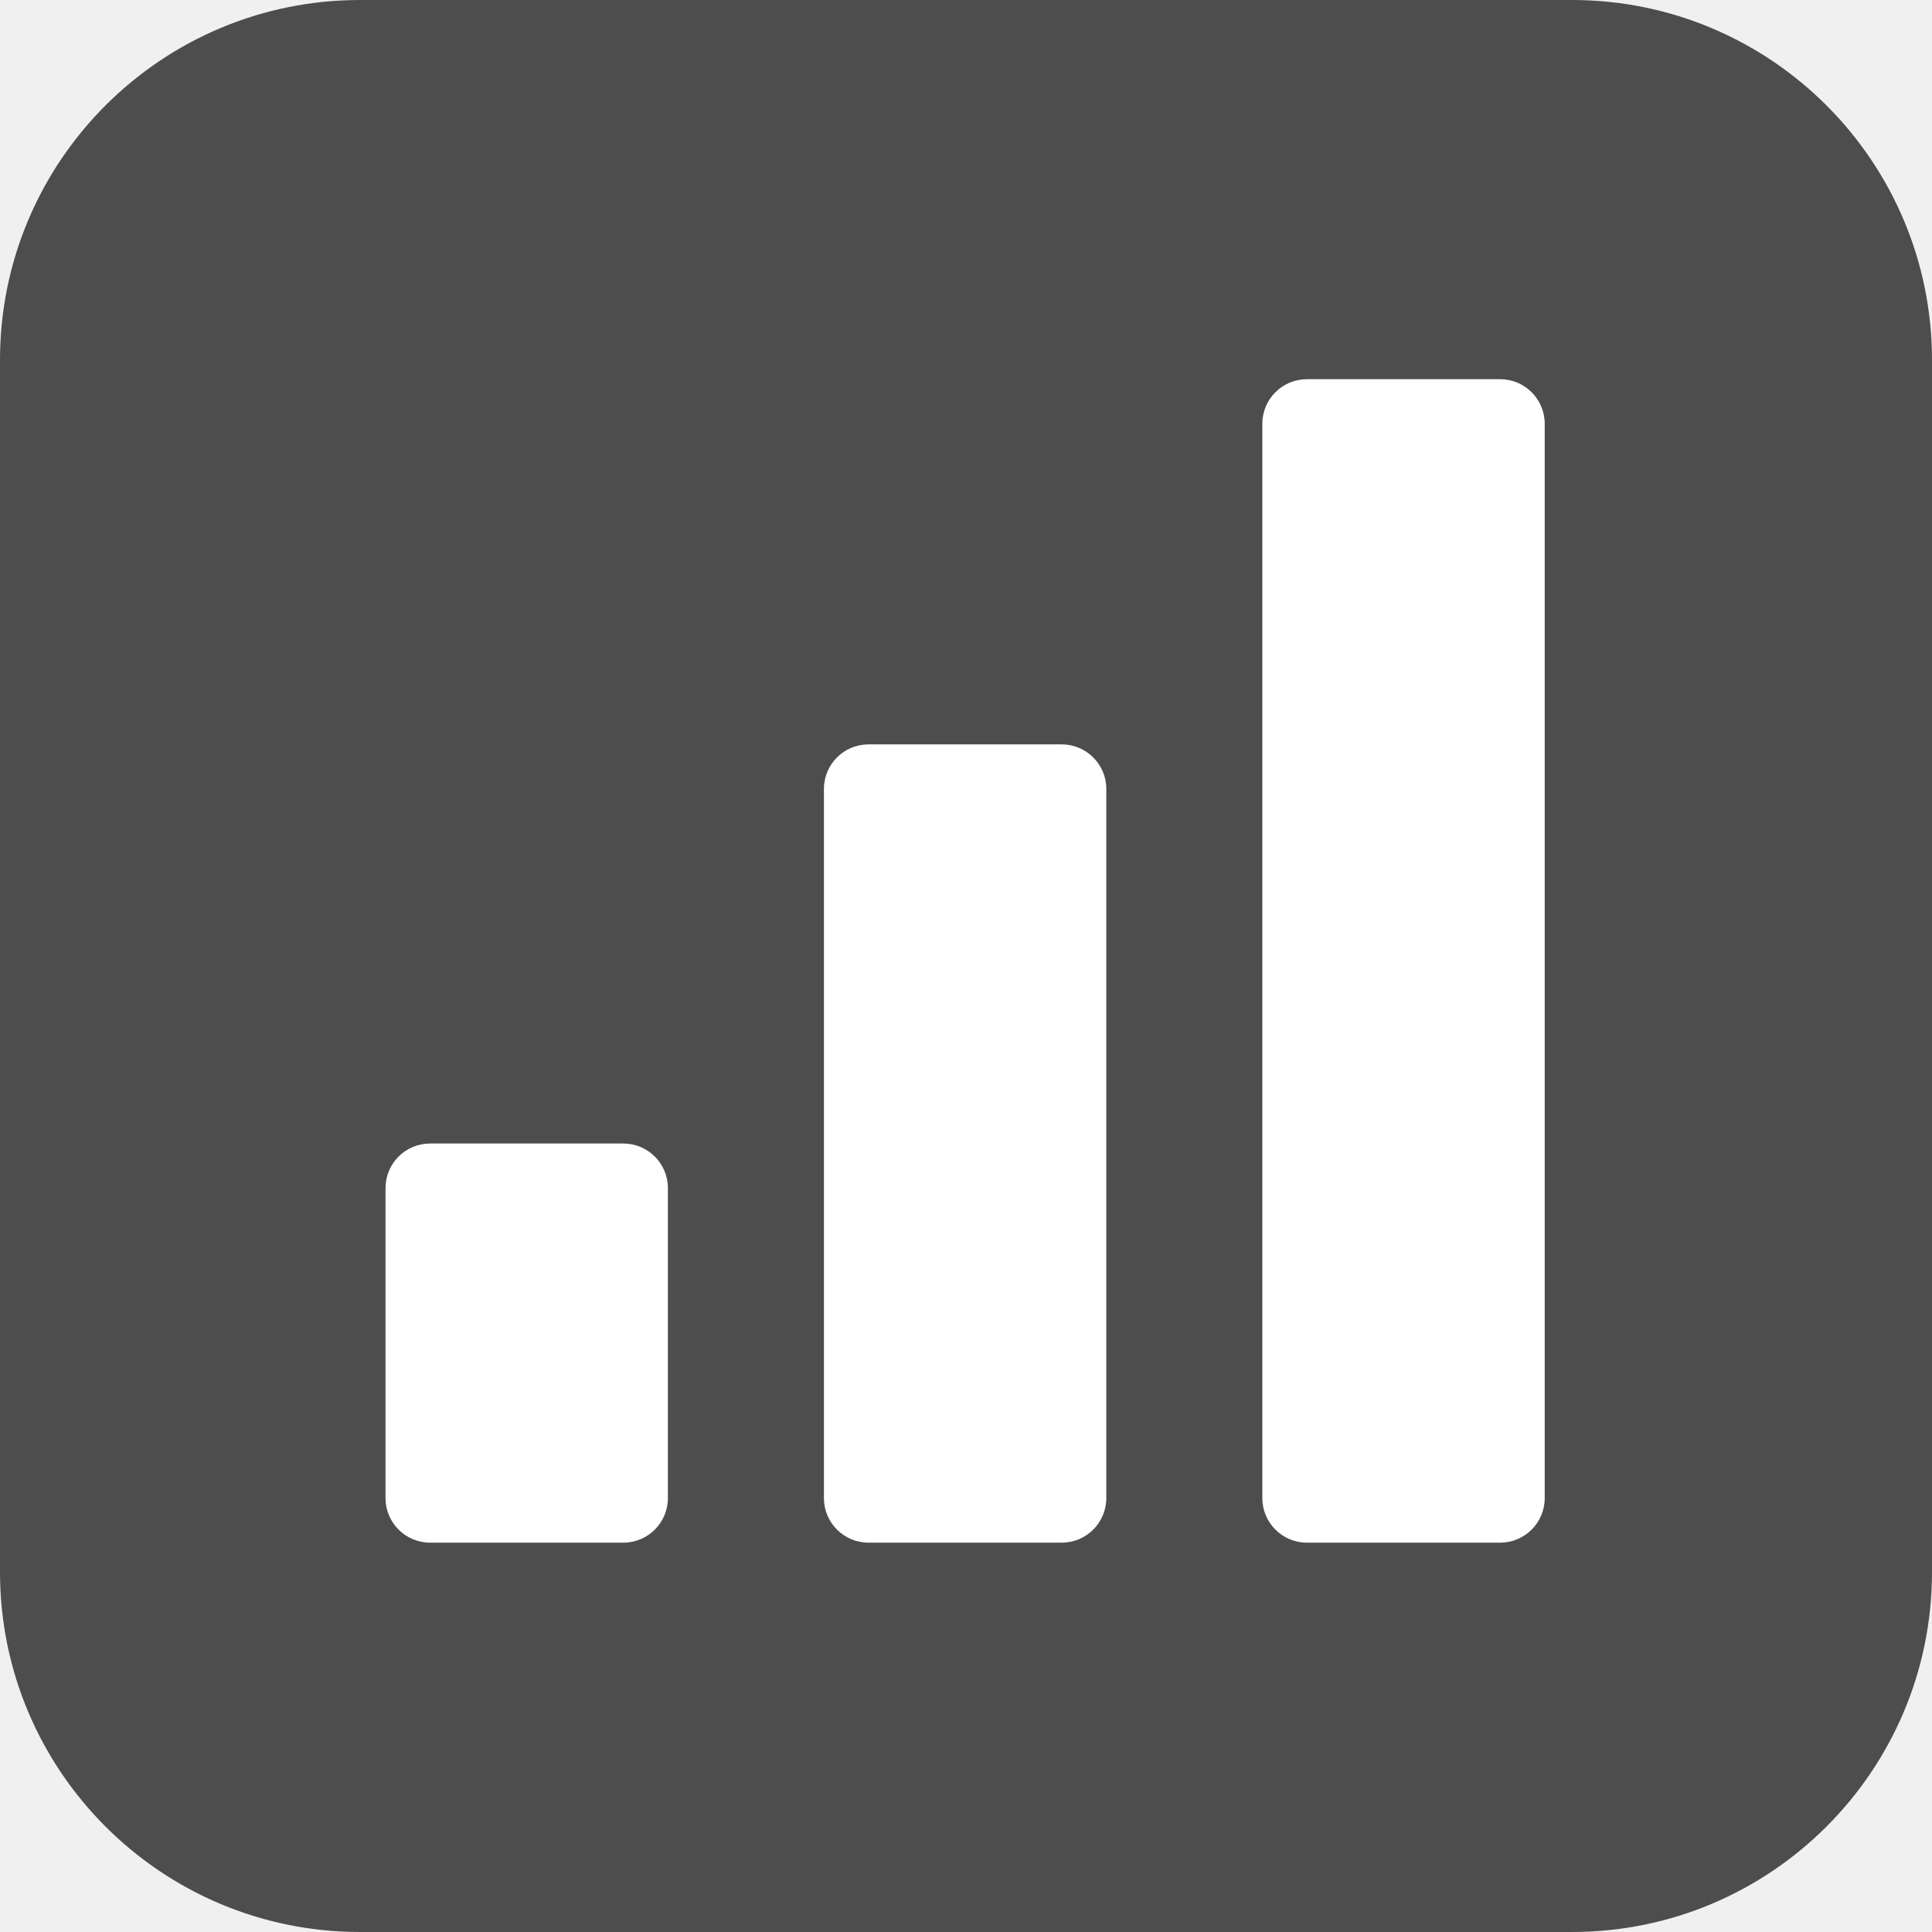
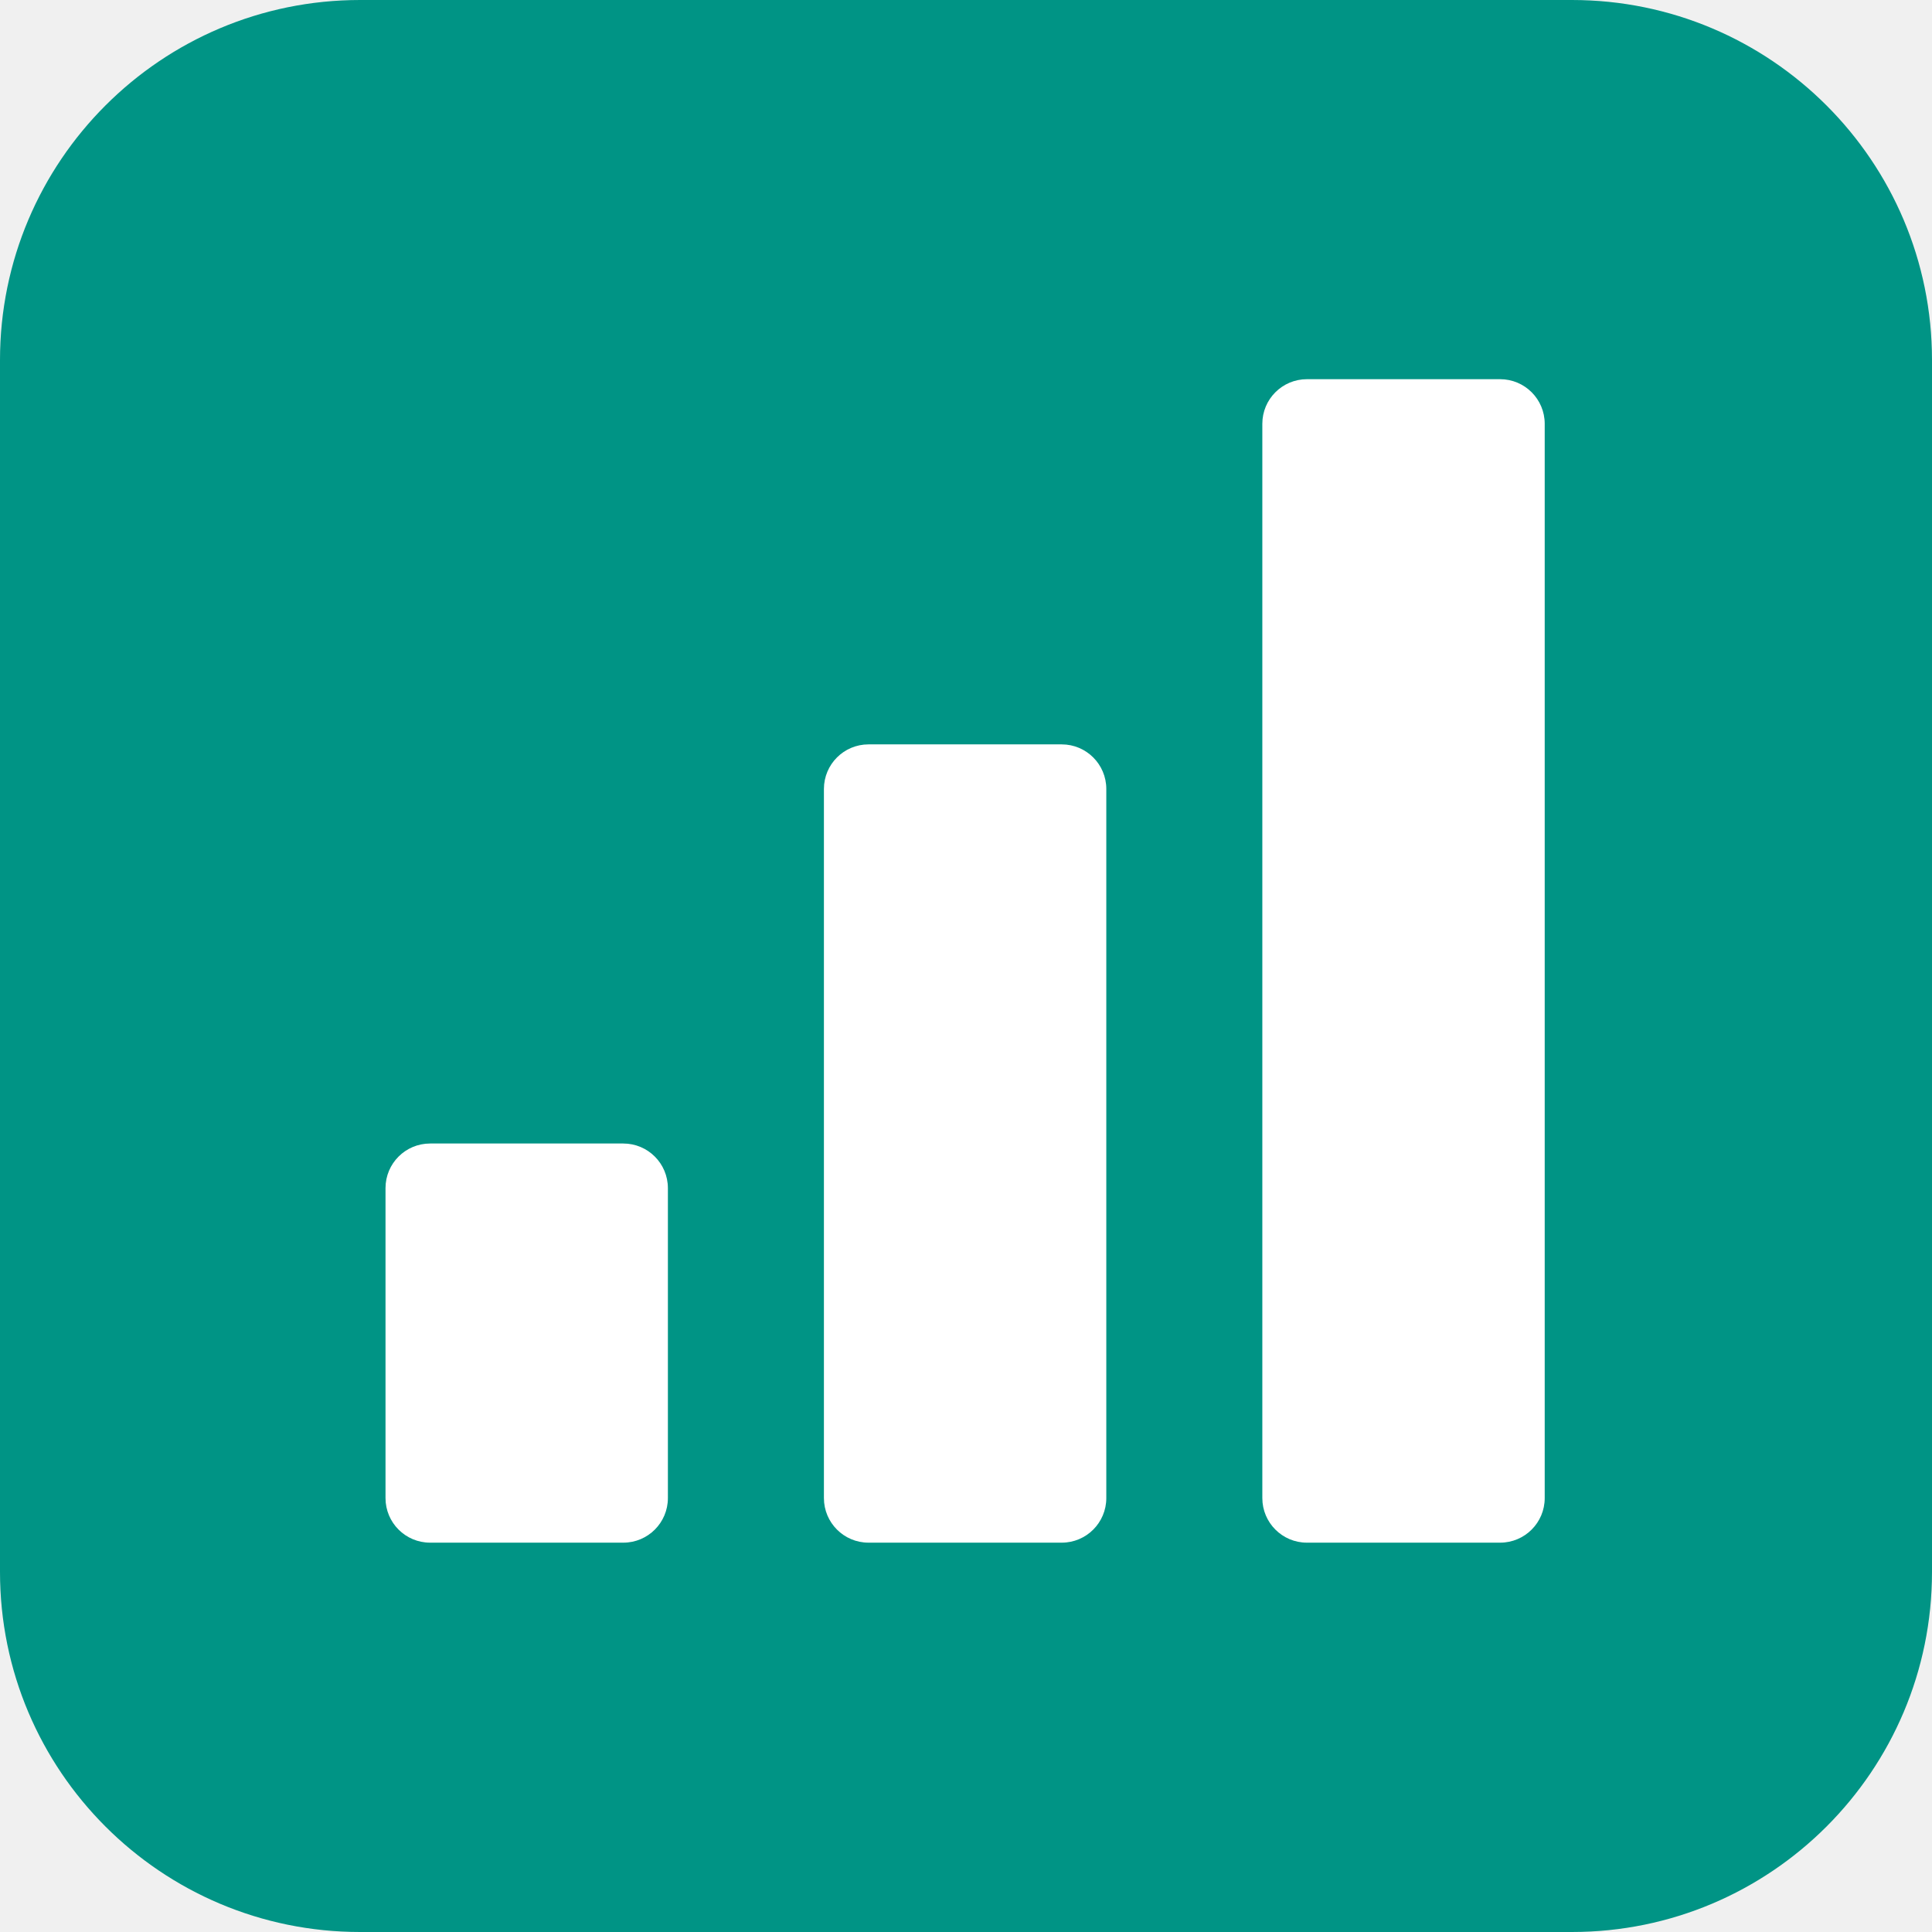
<svg xmlns="http://www.w3.org/2000/svg" version="1.1" id="Слой_1" x="0px" y="0px" viewBox="0 0 1000 1000" style="enable-background:new 0 0 1000 1000;" xml:space="preserve">
  <style type="text/css">
- 	.st0{fill:#4D4D4D;}
+ 	.st0{fill:#009485;}
	.st1{fill:#FFFFFF;}
</style>
  <path class="st0" d="M813.63,0H186.37C83.44,0,0,83.44,0,186.37v627.26C0,916.56,83.44,1000,186.37,1000h627.26  c102.93,0,186.37-83.44,186.37-186.37V186.37C1000,83.44,916.56,0,813.63,0z" />
  <path class="st1" d="M322.62,591.88h-100c-12.75,0-23.08,10.33-23.08,23.08V775.4c0,12.74,10.33,23.08,23.08,23.08h100  c12.75,0,23.08-10.33,23.08-23.08V614.96C345.69,602.21,335.36,591.88,322.62,591.88z" />
  <path class="st1" d="M549.54,385.29h-100c-12.75,0-23.08,10.33-23.08,23.08V775.4c0,12.74,10.33,23.08,23.08,23.08h100  c12.75,0,23.08-10.33,23.08-23.08V408.36C572.62,395.62,562.28,385.29,549.54,385.29z" />
  <path class="st1" d="M776.46,196.27h-100c-12.75,0-23.08,10.33-23.08,23.08V775.4c0,12.74,10.33,23.08,23.08,23.08h100  c12.74,0,23.08-10.33,23.08-23.08V219.35C799.54,206.61,789.21,196.27,776.46,196.27z" />
</svg>
